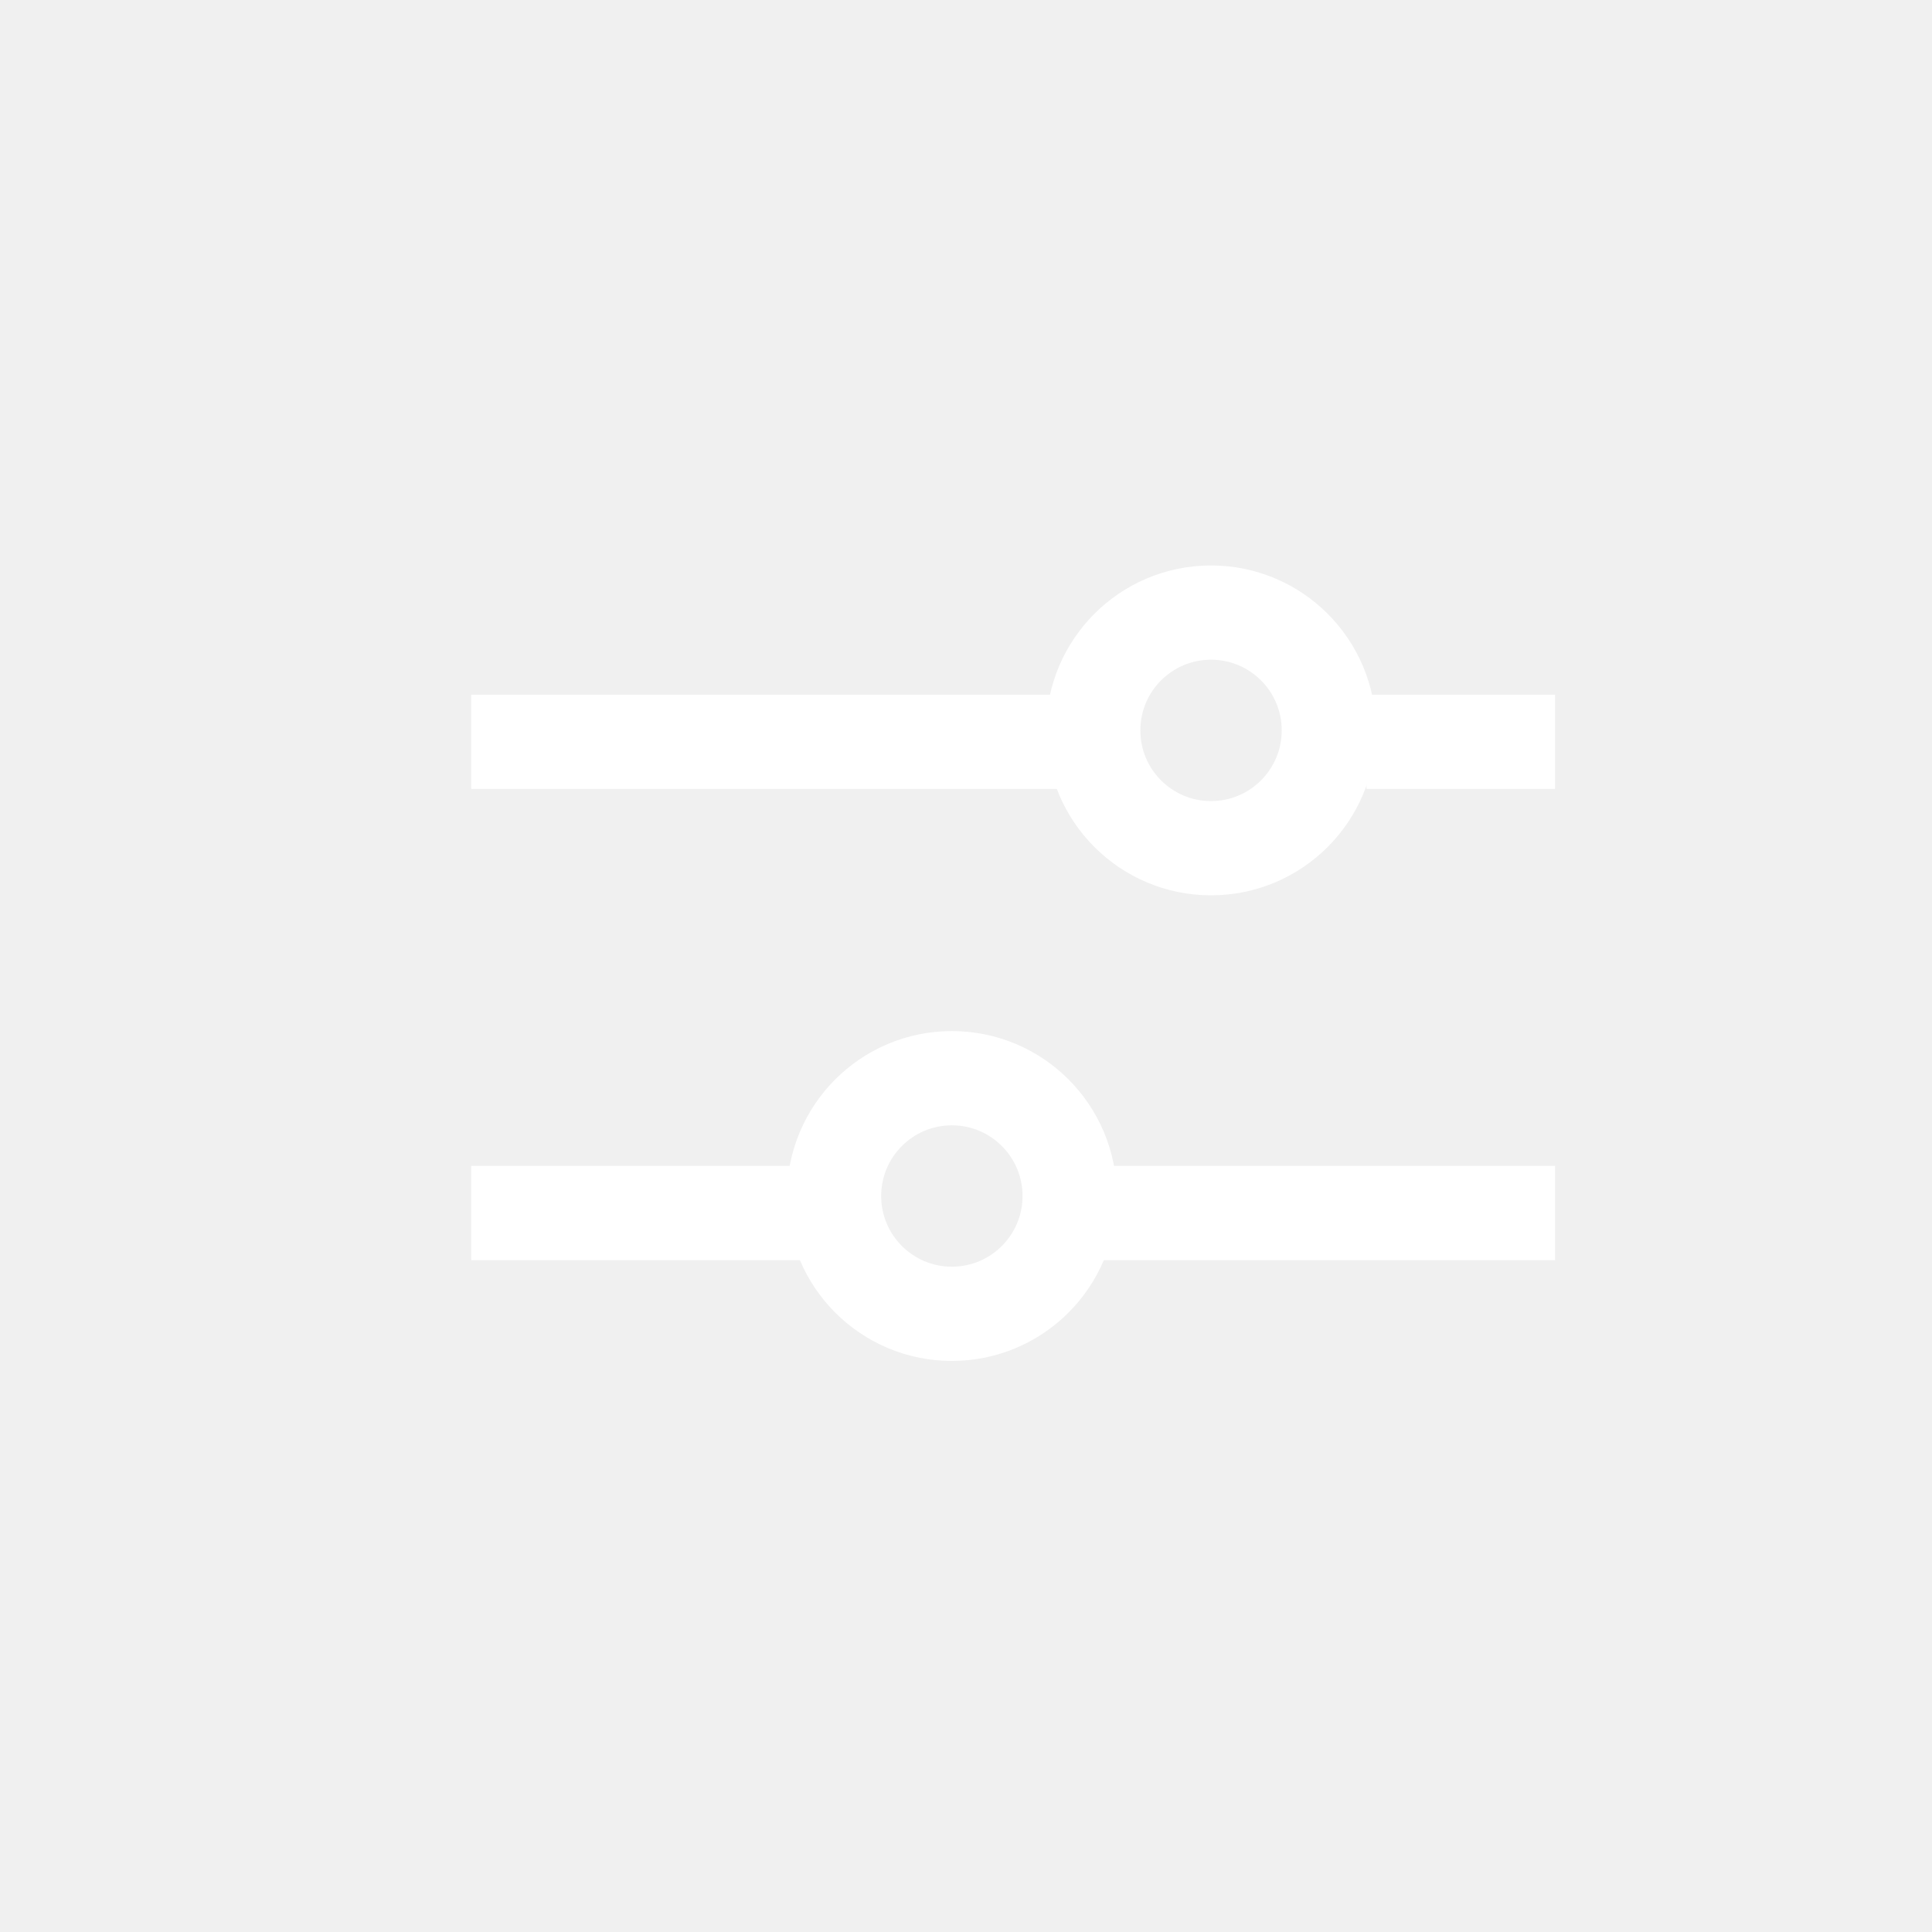
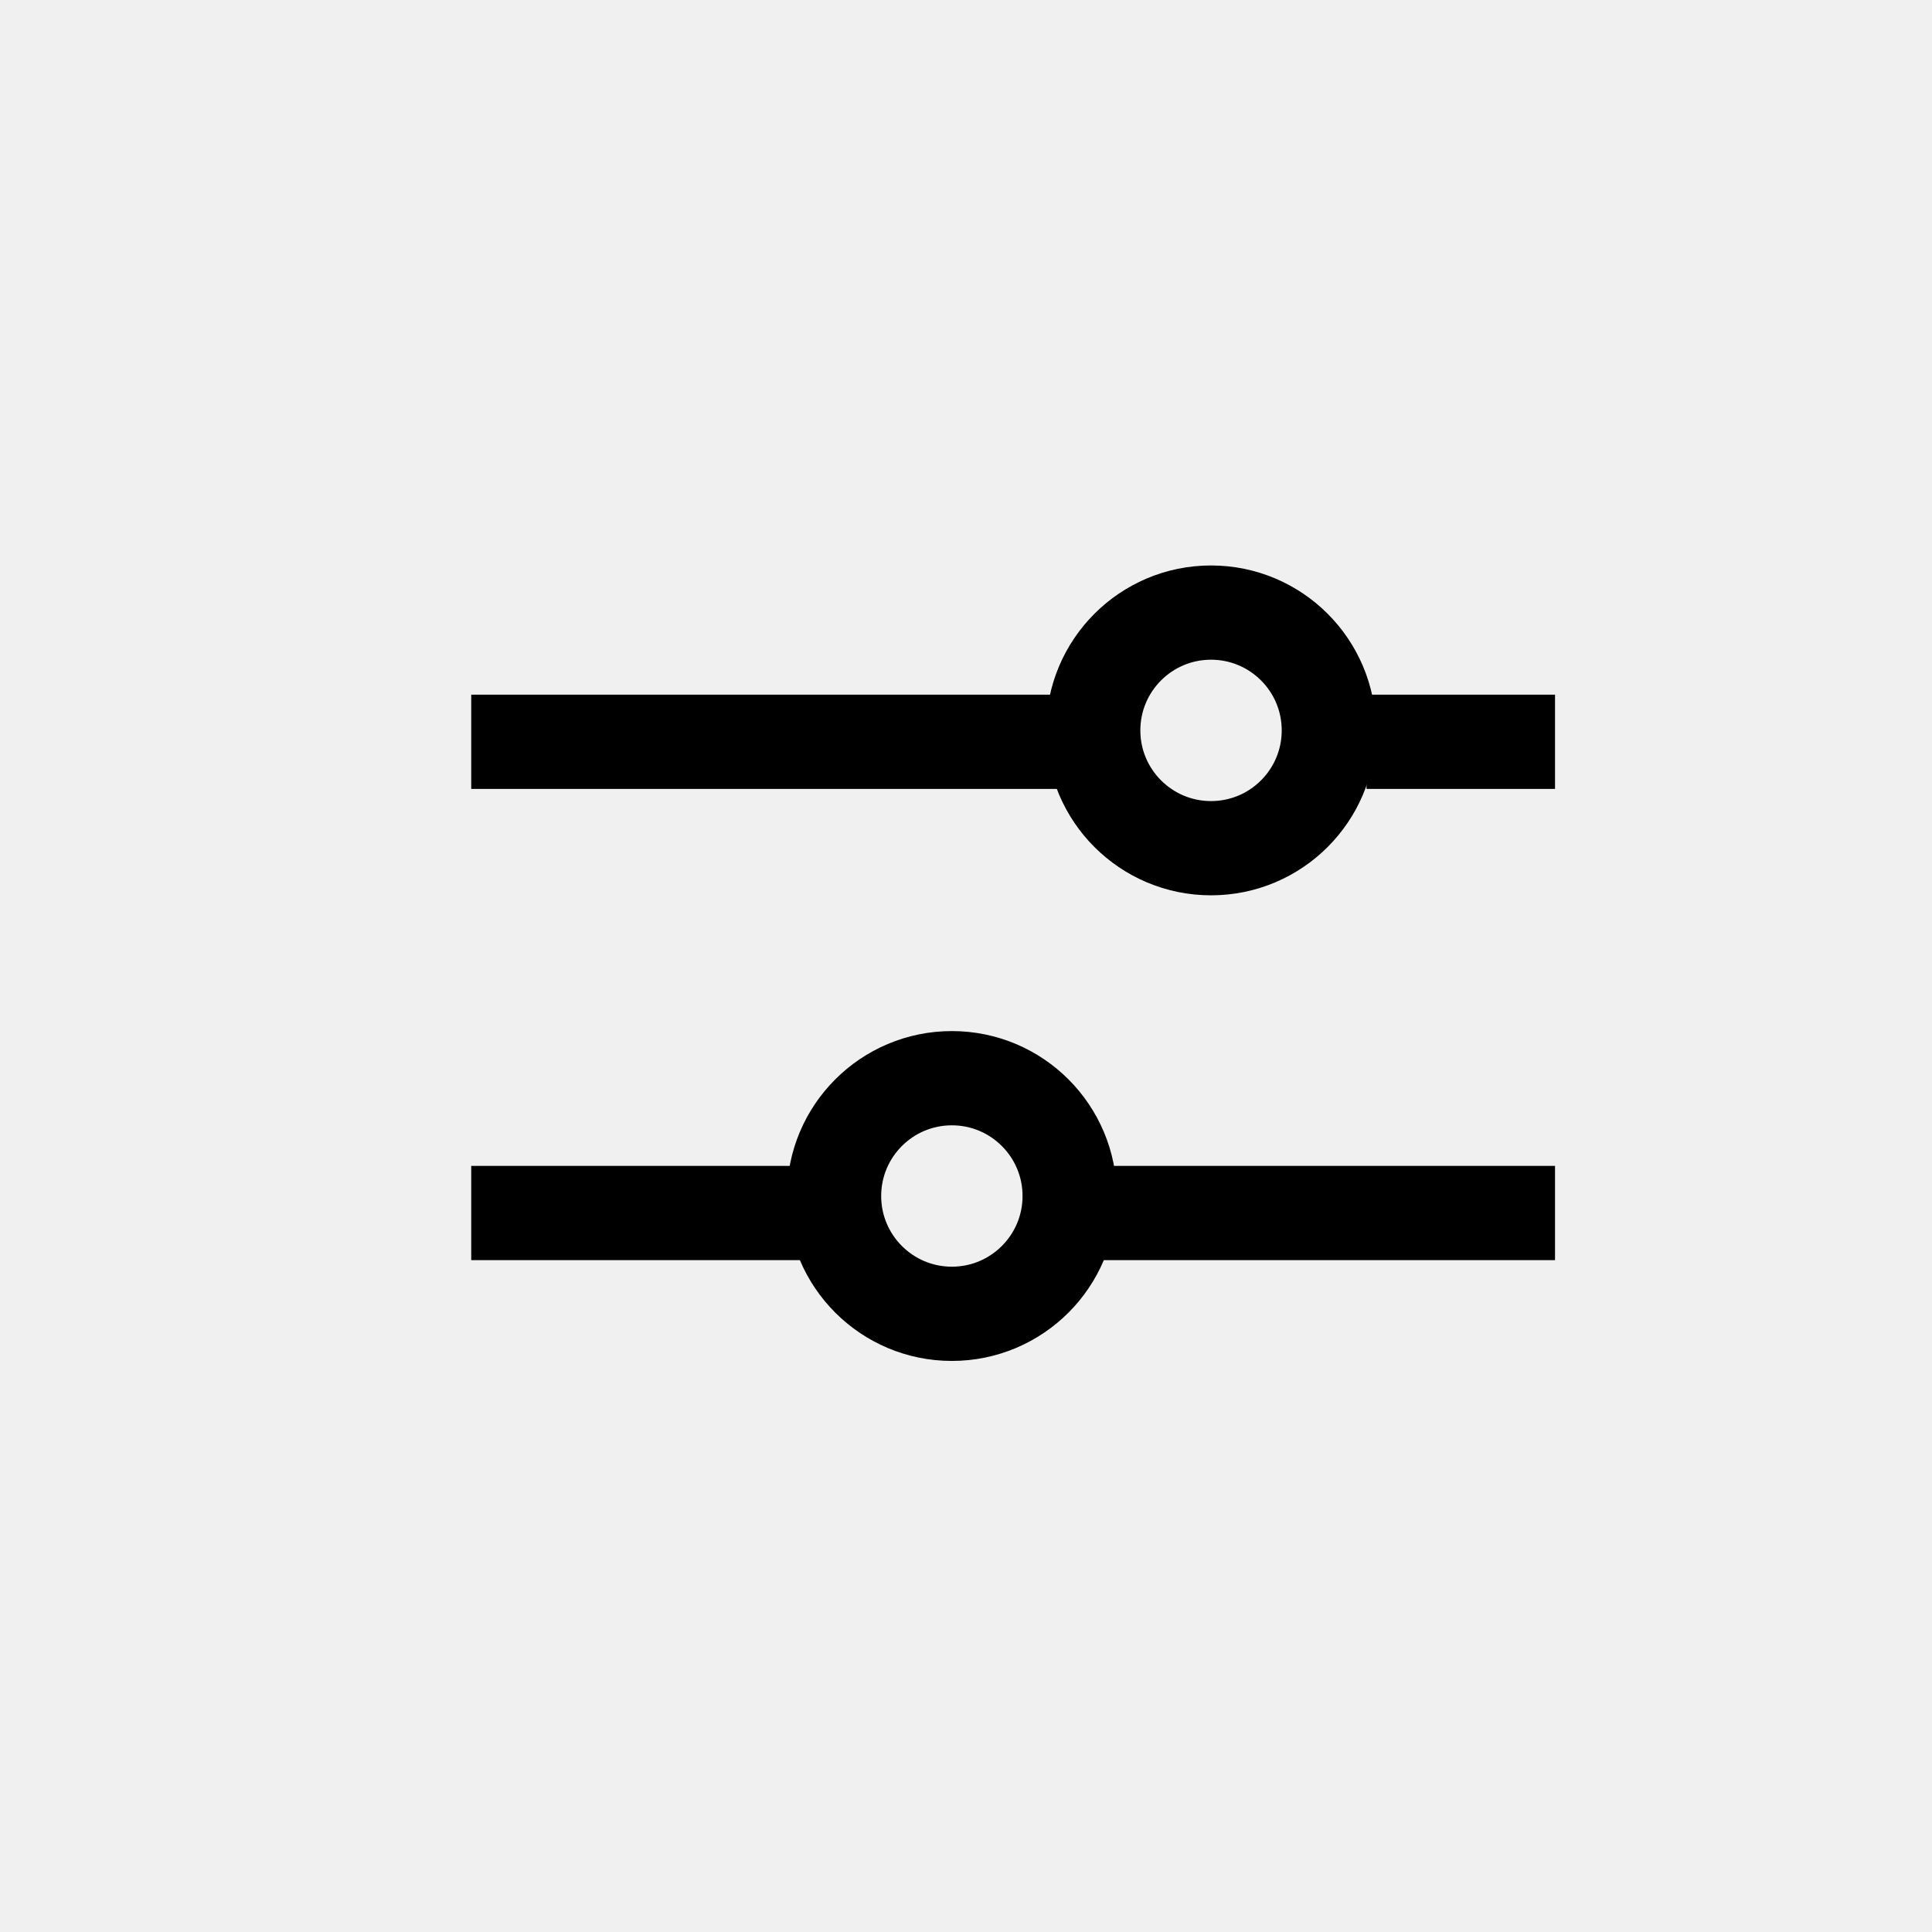
<svg xmlns="http://www.w3.org/2000/svg" width="41" height="41" viewBox="0 0 41 41">
-   <g stroke="#FFF" stroke-width="2" transform="translate(10 13)">
+   <g stroke="currentColor" stroke-width="2" transform="translate(10 13)">
    <path d="M0 2.742h13m6 0h4" />
    <circle cx="15.7" cy="2.5" r="2.5" style="fill: transparent;" />
    <path d="M0 12.742h7m6 0h10" />
    <circle cx="10.2" cy="12.381" r="2.5" style="fill: transparent;" />
  </g>
</svg>
